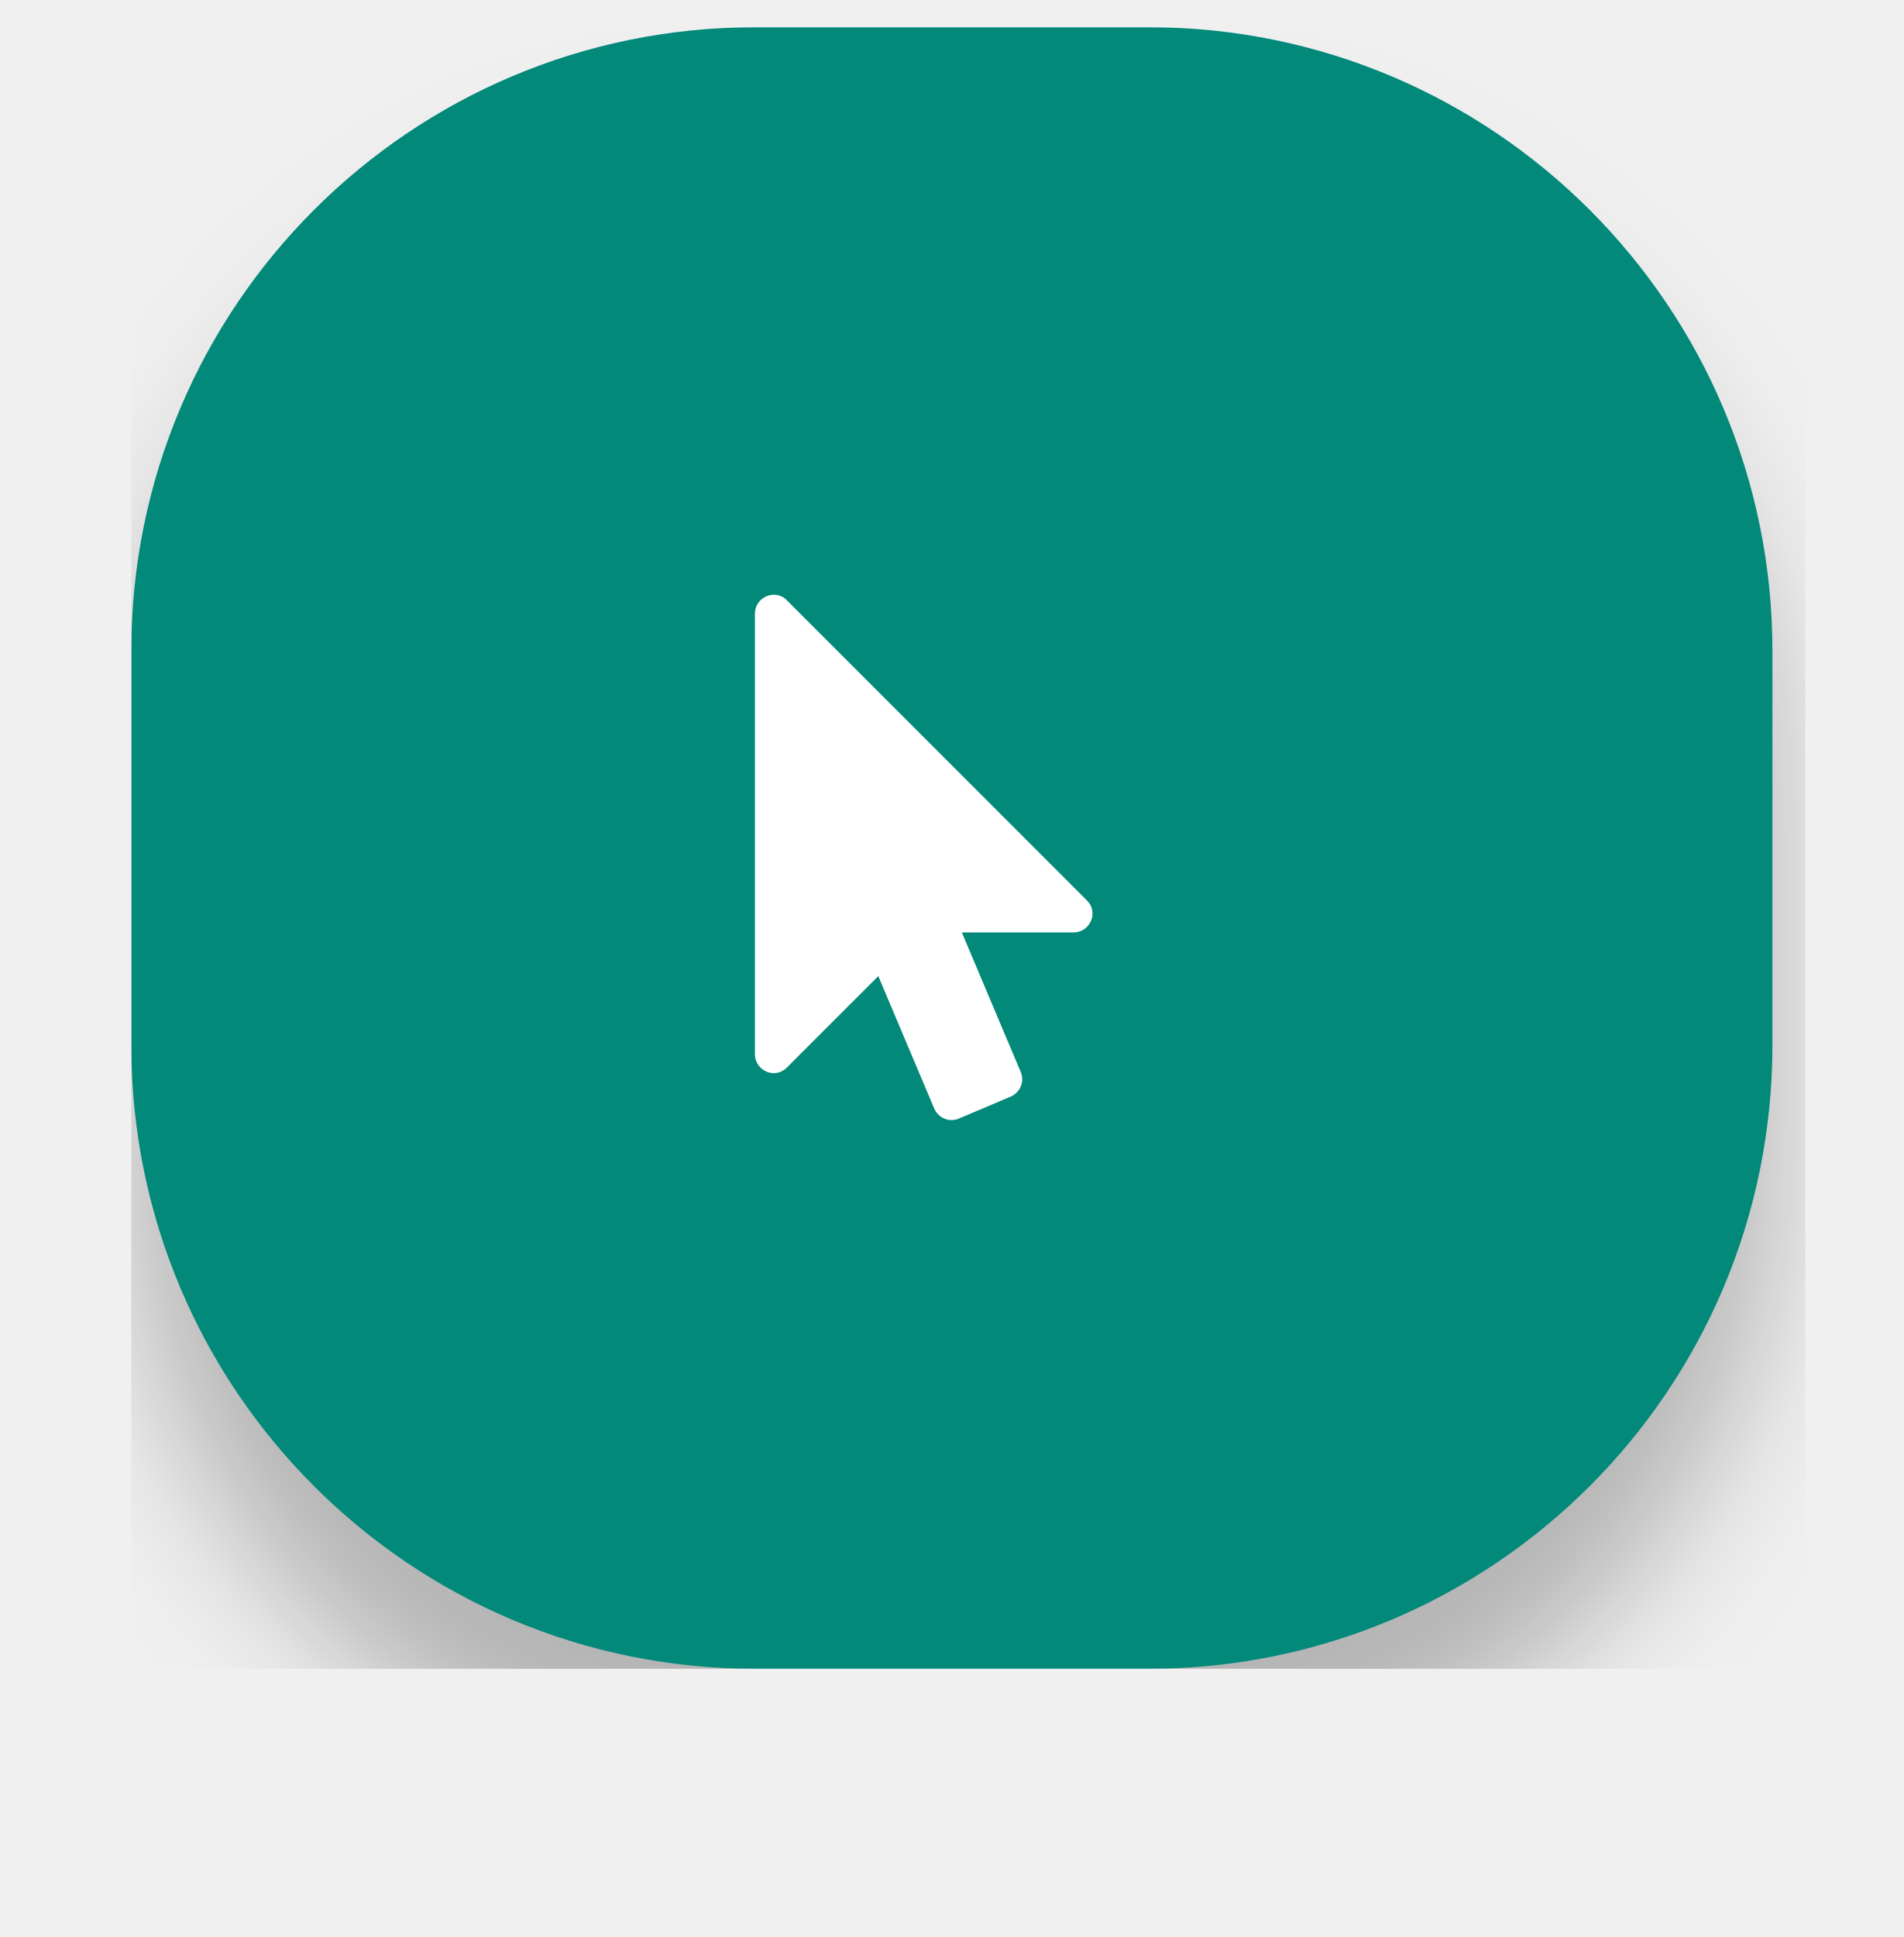
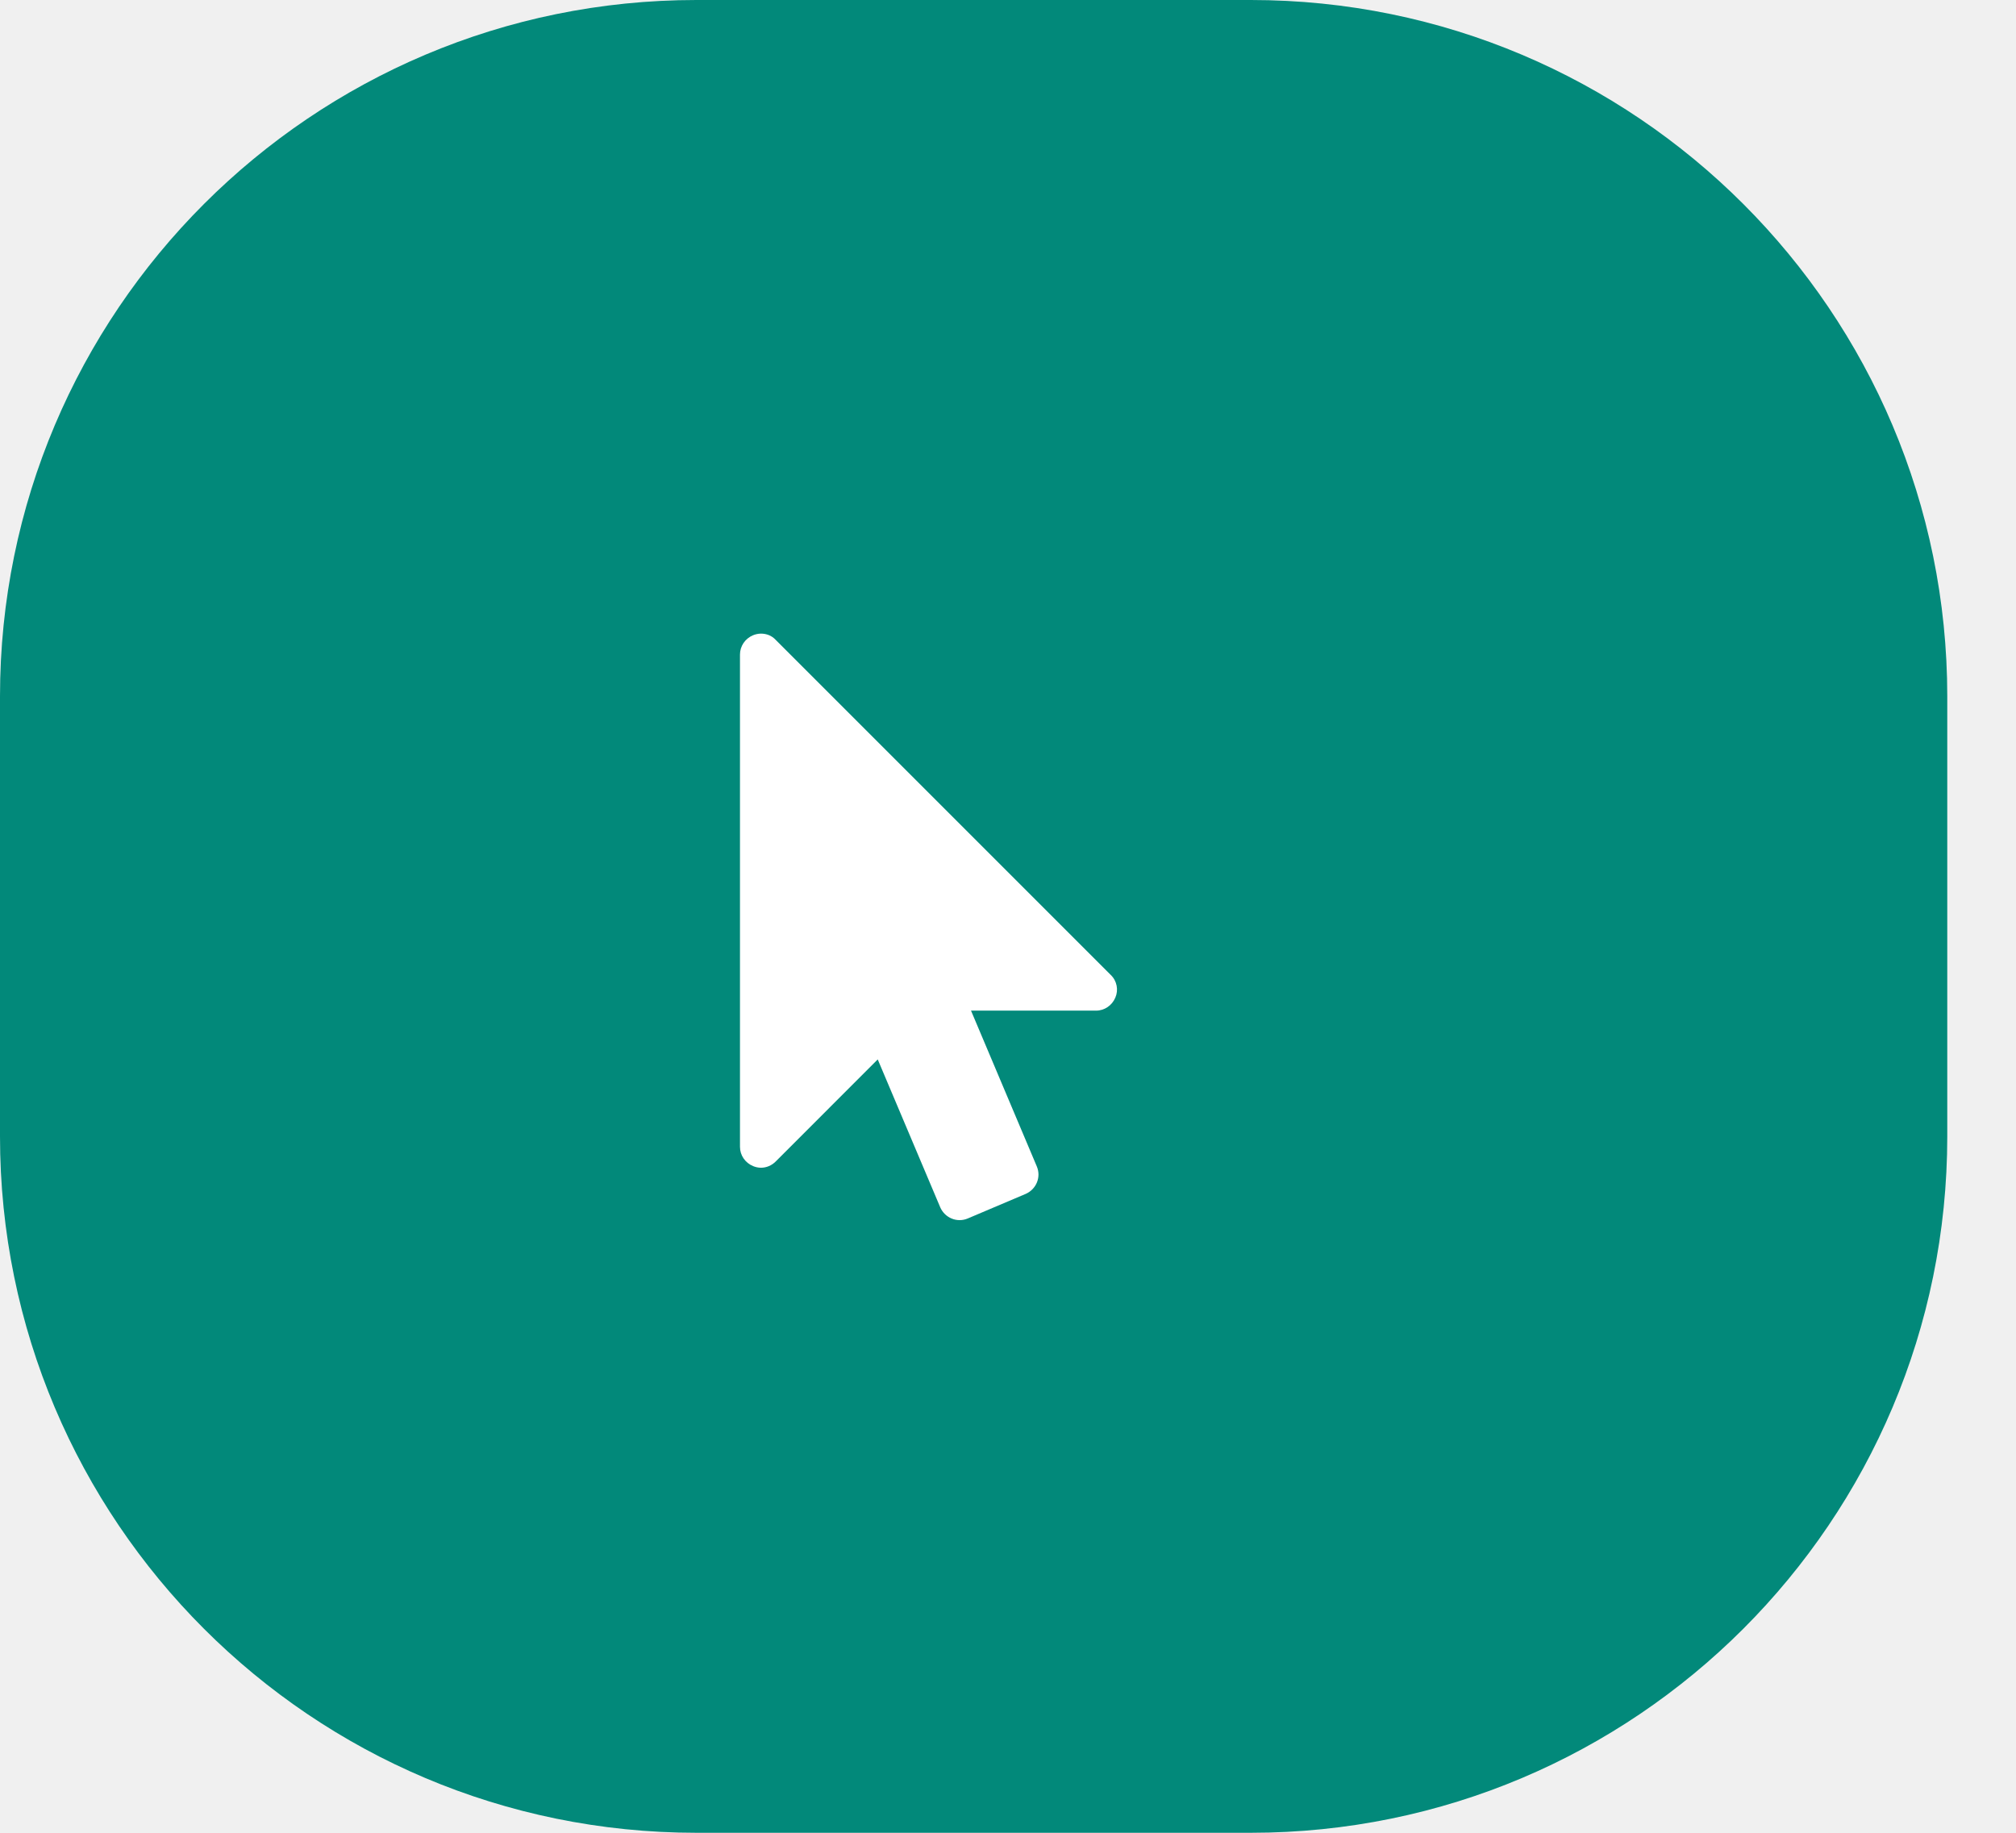
- <svg xmlns="http://www.w3.org/2000/svg" width="58" height="59" viewBox="0 0 58 59" fill="none">
-   <g clip-path="url(#clip0_1_541)" filter="url(#filter0_d_1_541)">
-     <rect x="4" y="0.83" width="50" height="50" rx="19" fill="#02897A" />
-     <path d="M33.116 27.428L23.973 18.285C23.866 18.169 23.723 18.116 23.571 18.116C23.5 18.116 23.42 18.134 23.357 18.16C23.143 18.25 23 18.455 23 18.687V32.116C23 32.348 23.143 32.553 23.357 32.643C23.42 32.669 23.5 32.687 23.571 32.687C23.723 32.687 23.866 32.625 23.973 32.518L26.759 29.732L28.464 33.768C28.589 34.053 28.92 34.196 29.214 34.071L30.795 33.401C31.08 33.276 31.223 32.946 31.098 32.651L29.304 28.401H32.714C32.946 28.401 33.152 28.259 33.241 28.044C33.33 27.839 33.286 27.589 33.116 27.428Z" fill="white" />
-   </g>
-   <defs>
-     <filter id="filter0_d_1_541" x="0" y="0.83" width="59" height="58" filterUnits="userSpaceOnUse" color-interpolation-filters="sRGB">
-       <feFlood flood-opacity="0" result="BackgroundImageFix" />
-       <feColorMatrix in="SourceAlpha" type="matrix" values="0 0 0 0 0 0 0 0 0 0 0 0 0 0 0 0 0 0 127 0" result="hardAlpha" />
-       <feOffset dy="4" />
-       <feGaussianBlur stdDeviation="2" />
-       <feColorMatrix type="matrix" values="0 0 0 0 0 0 0 0 0 0 0 0 0 0 0 0 0 0 0.25 0" />
-       <feBlend mode="normal" in2="BackgroundImageFix" result="effect1_dropShadow_1_541" />
-       <feBlend mode="normal" in="SourceGraphic" in2="effect1_dropShadow_1_541" result="shape" />
-     </filter>
-     <clipPath id="clip0_1_541">
-       <rect width="51" height="50" fill="white" transform="translate(4 0.830078)" />
-     </clipPath>
-   </defs>
+ <svg xmlns="http://www.w3.org/2000/svg" width="55" height="50" viewBox="0 0 55 50" fill="none">
+   <rect width="53.125" height="50" rx="19" fill="#02897A" />
+   <path d="M30.304 26.598L21.161 17.455C21.054 17.339 20.911 17.286 20.759 17.286C20.688 17.286 20.607 17.304 20.545 17.33C20.33 17.42 20.188 17.625 20.188 17.857V31.286C20.188 31.518 20.33 31.723 20.545 31.812C20.607 31.839 20.688 31.857 20.759 31.857C20.911 31.857 21.054 31.795 21.161 31.688L23.946 28.902L25.652 32.938C25.777 33.223 26.107 33.366 26.402 33.241L27.982 32.571C28.268 32.446 28.411 32.116 28.286 31.821L26.491 27.571H29.902C30.134 27.571 30.339 27.429 30.429 27.214C30.518 27.009 30.473 26.759 30.304 26.598Z" fill="white" />
</svg>
